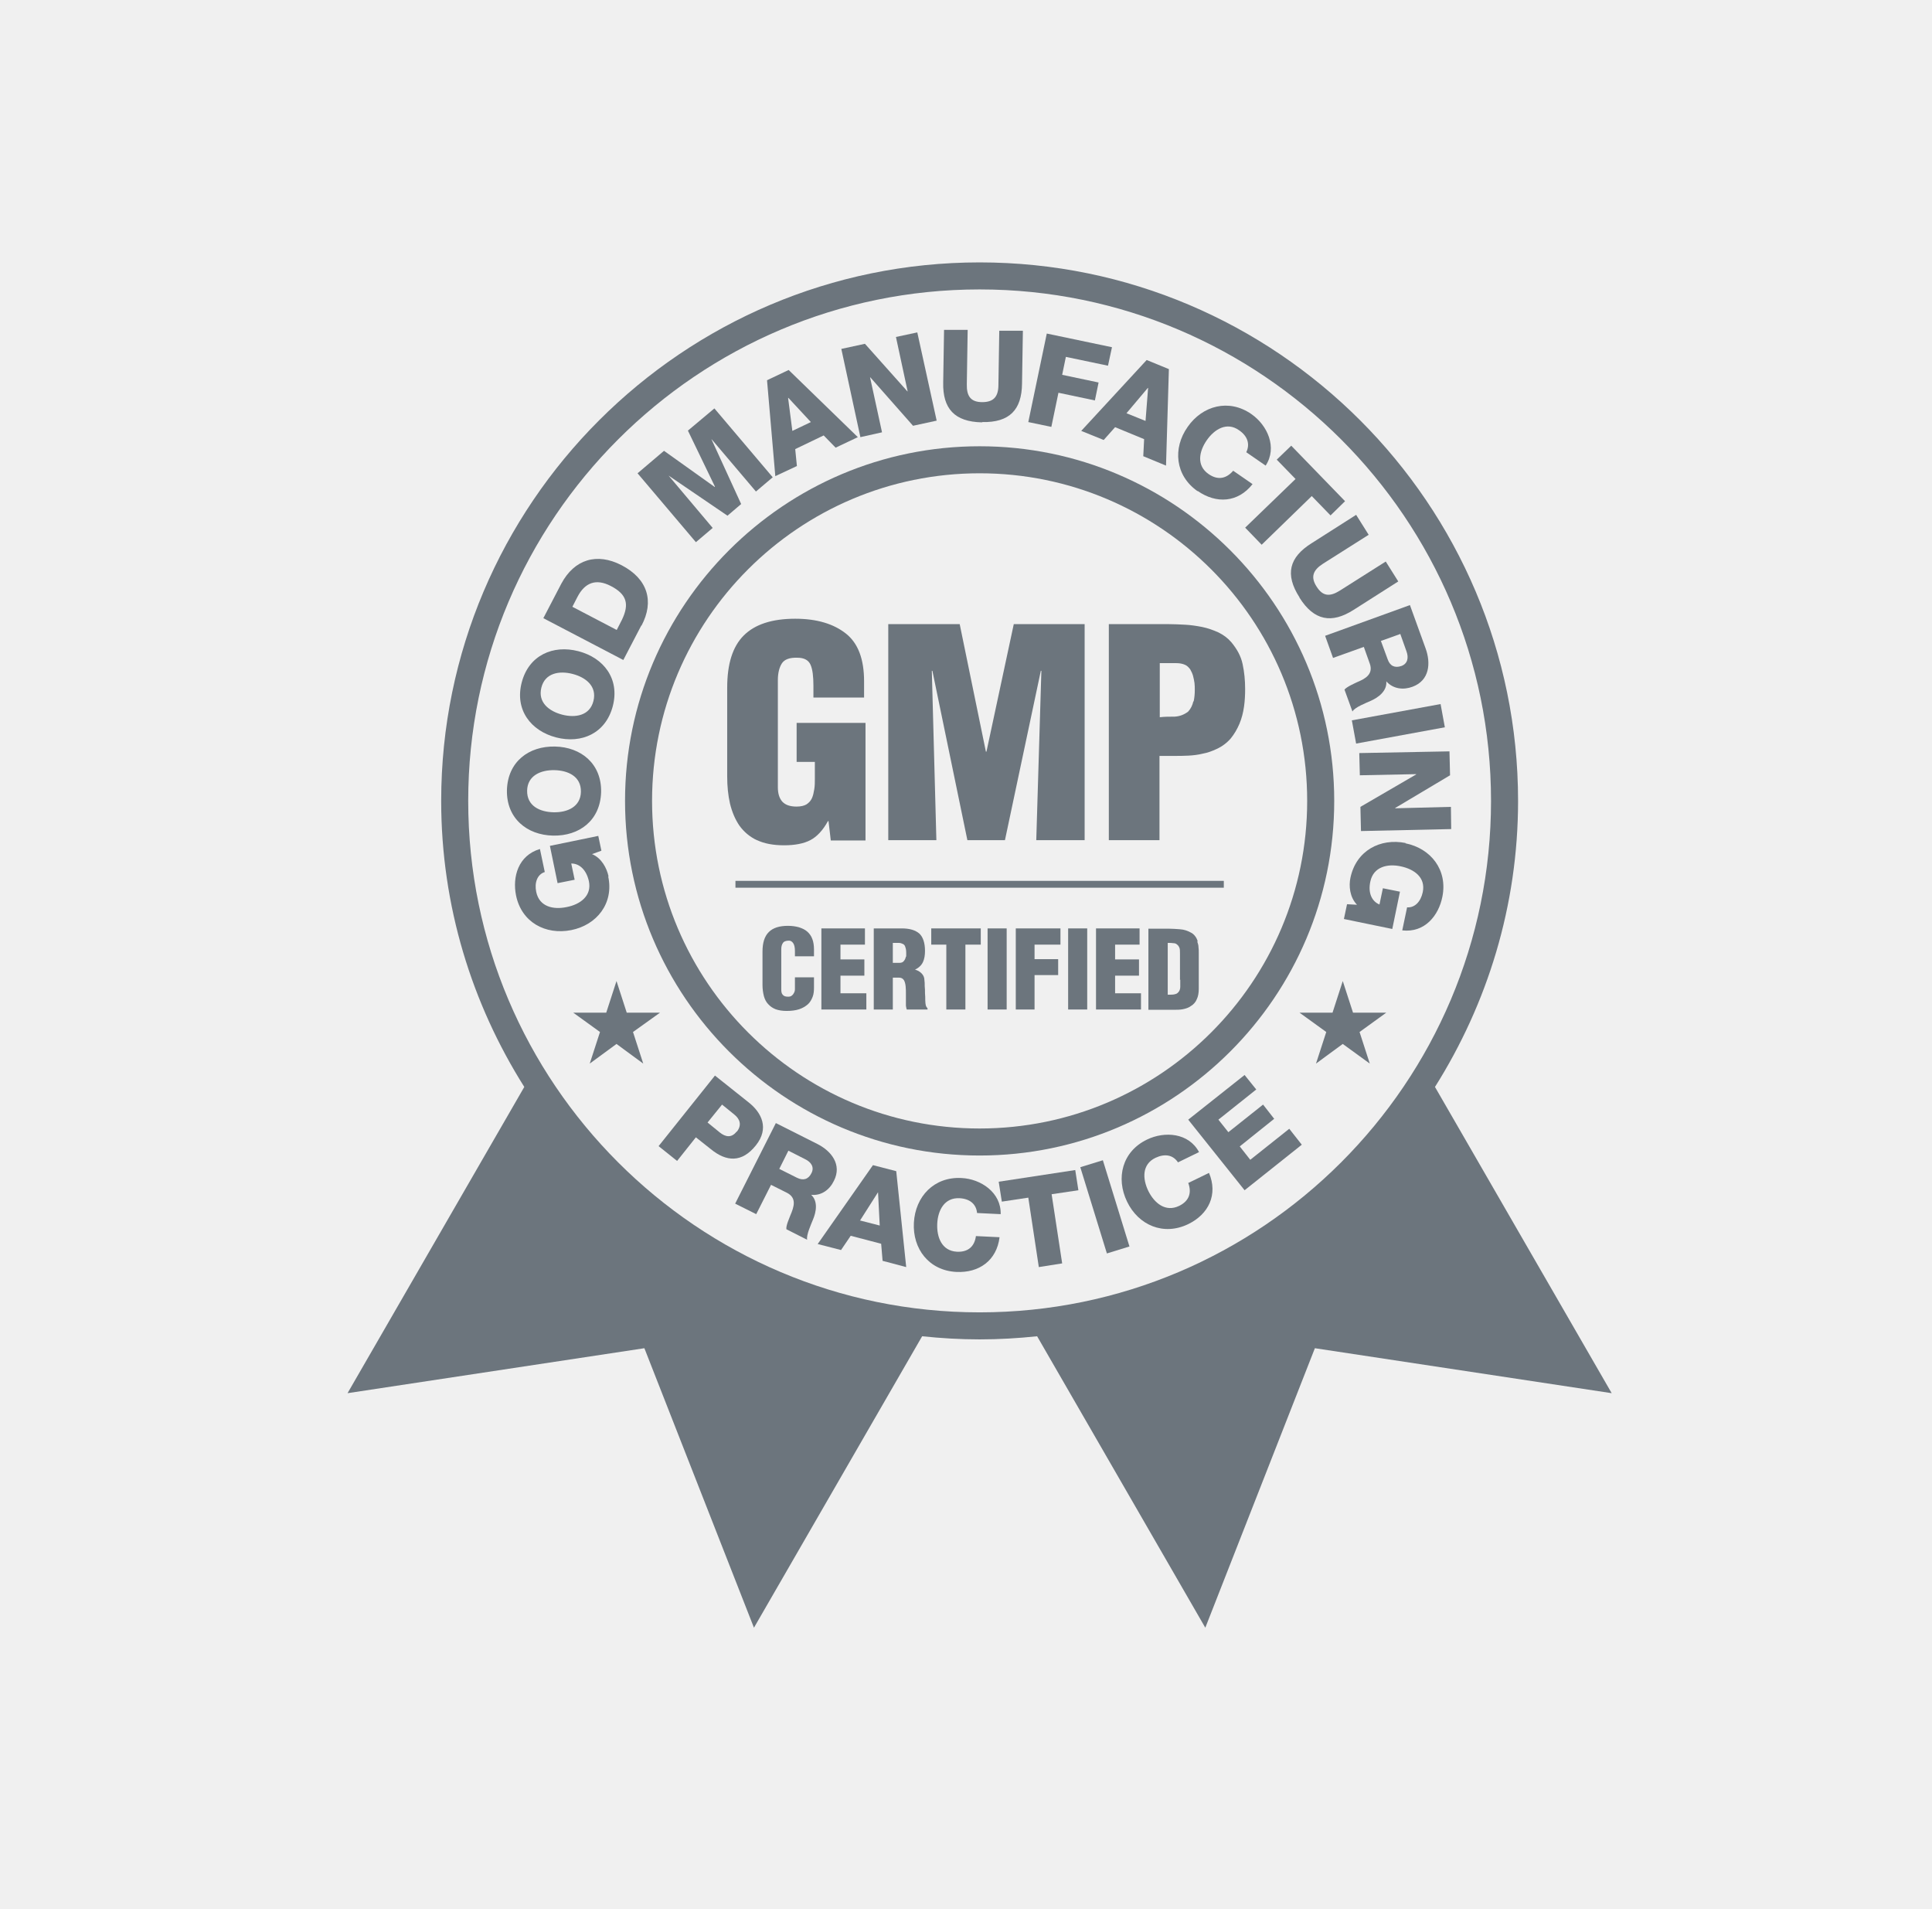
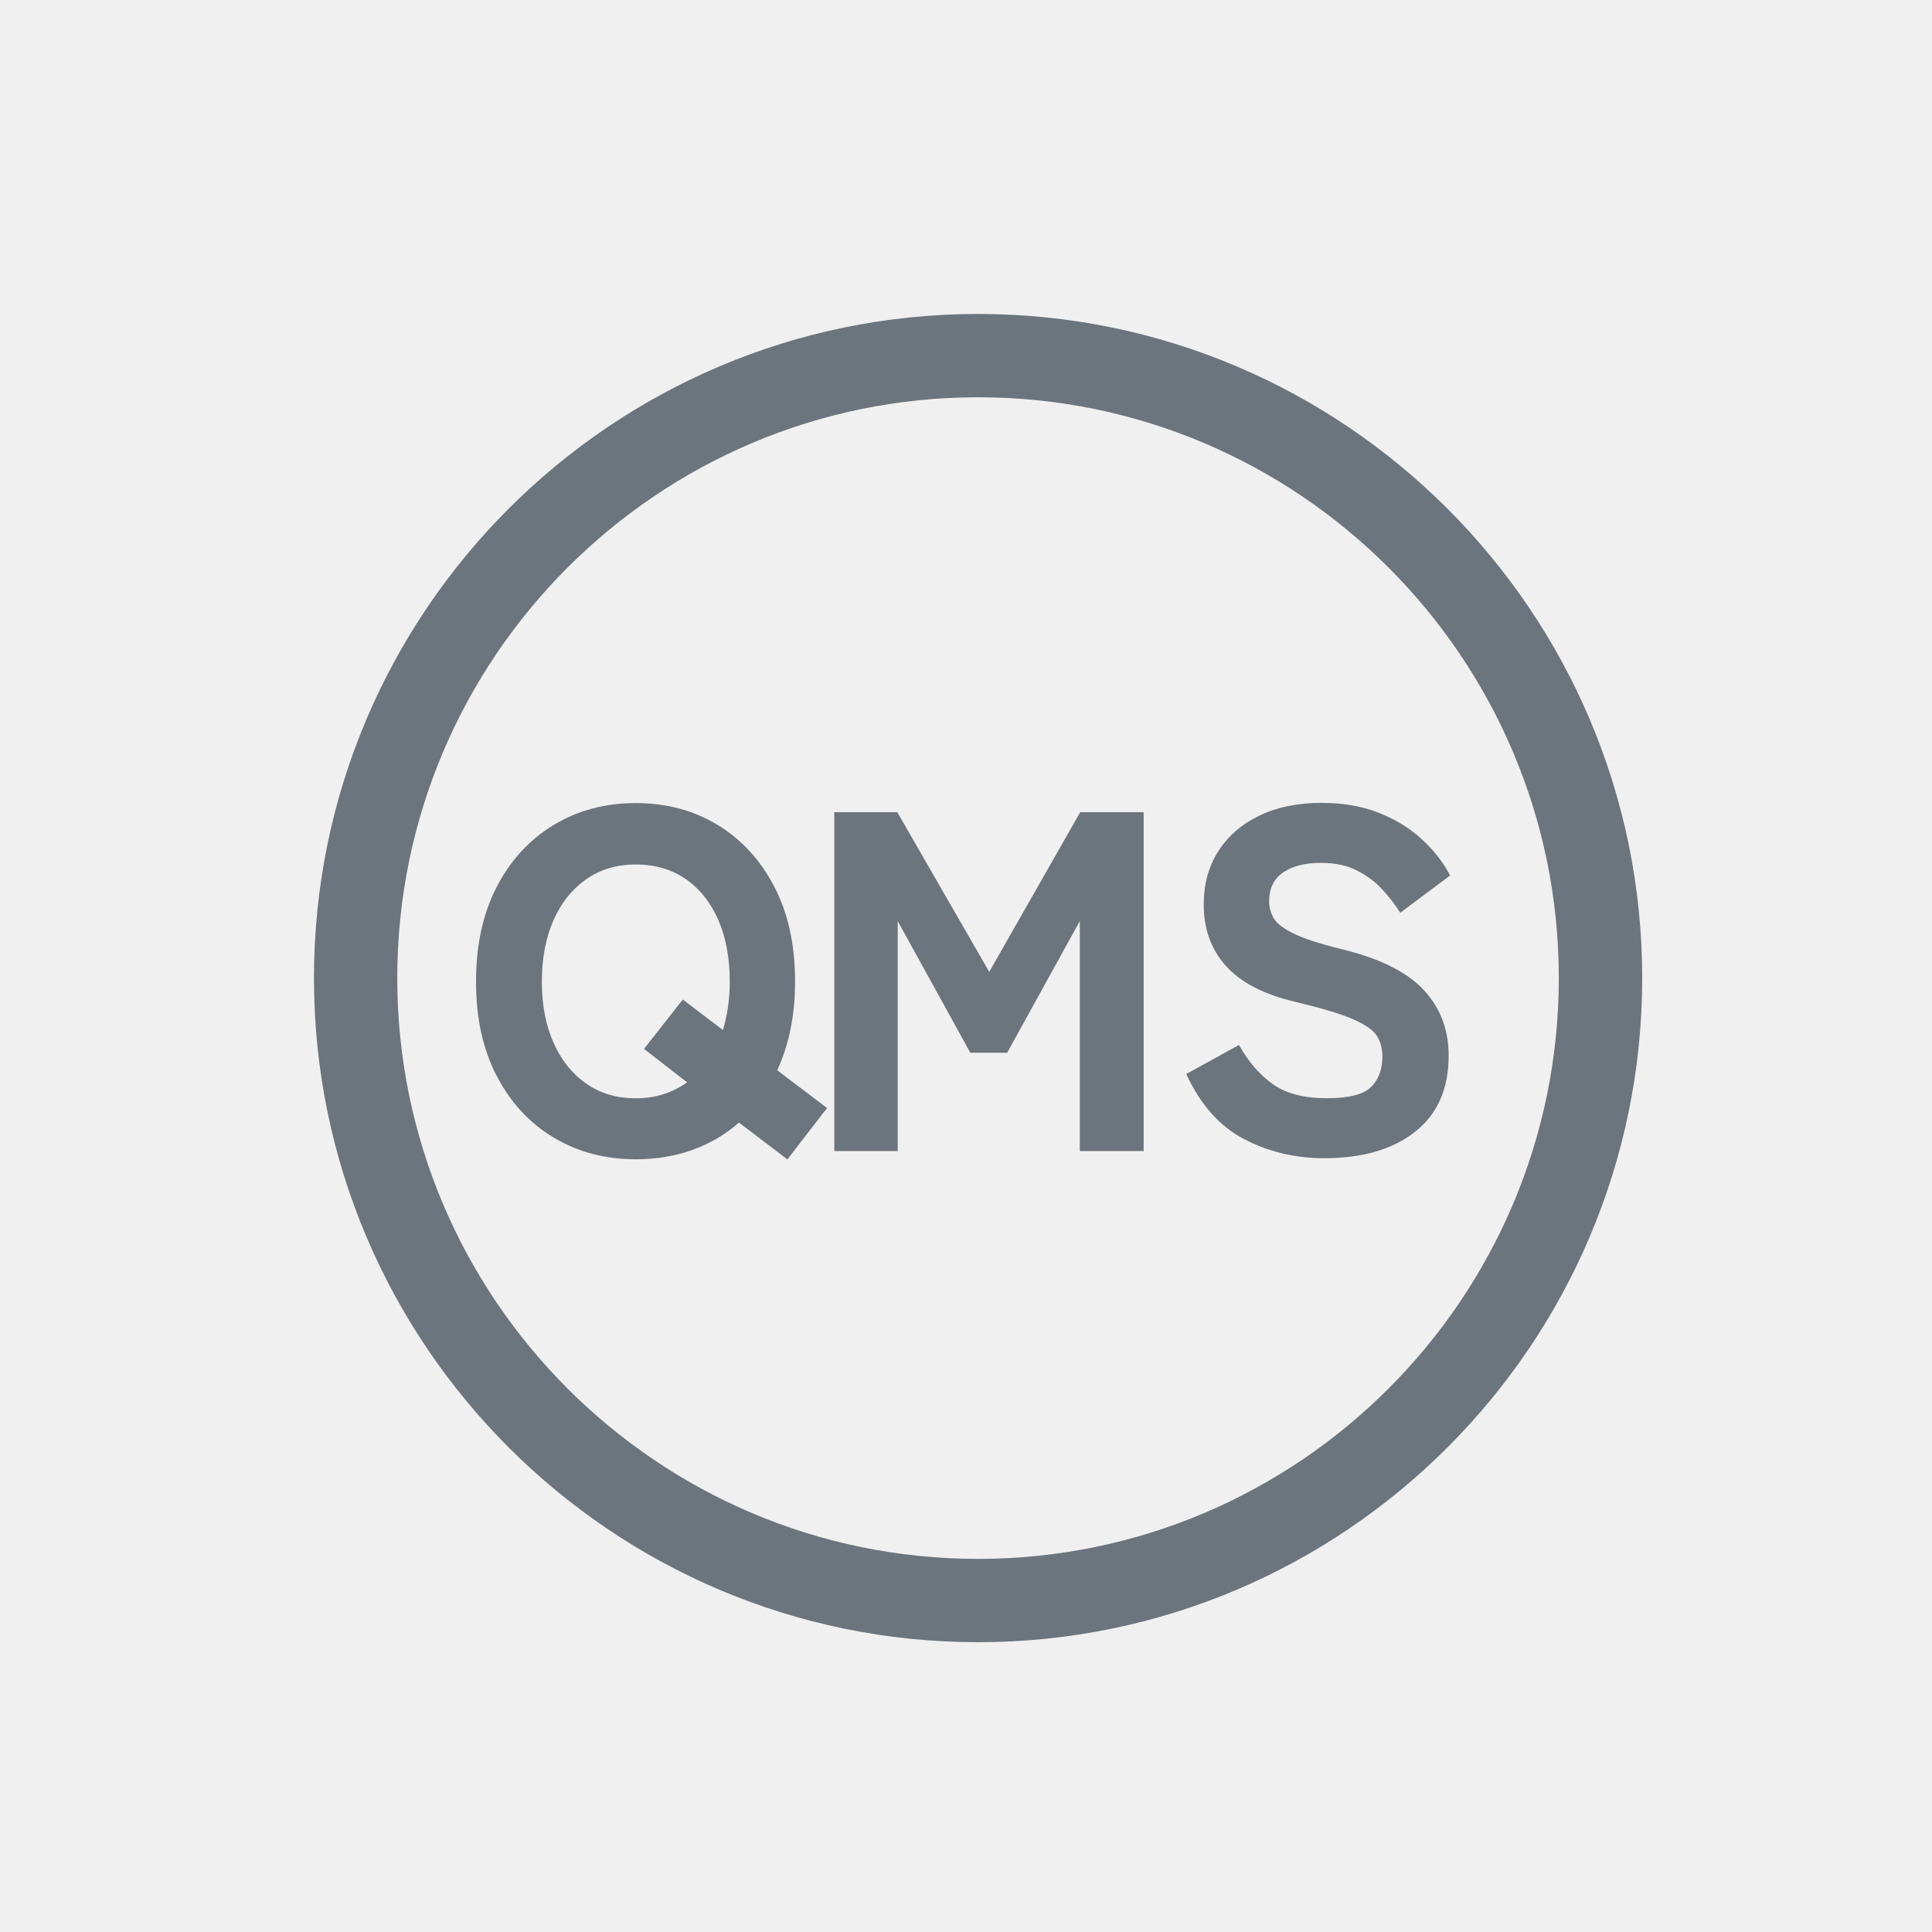
- <svg xmlns="http://www.w3.org/2000/svg" width="81" height="80" viewBox="0 0 81 80" fill="none">
-   <path d="M31.693 48.012C32.254 47.308 31.944 46.651 31.383 46.21L29.975 45.089L27.612 48.047L28.388 48.668L29.175 47.678L29.808 48.179C30.452 48.704 31.108 48.752 31.693 48.012ZM30.882 47.439C30.667 47.713 30.416 47.666 30.178 47.475L29.665 47.057L30.273 46.306L30.786 46.723C31.025 46.914 31.108 47.165 30.894 47.439H30.882Z" fill="#6C757D" />
-   <path d="M34.008 50.088C34.437 50.136 34.783 49.873 34.962 49.503C35.308 48.823 34.855 48.25 34.258 47.952L32.528 47.081L30.822 50.458L31.705 50.899L32.326 49.67L32.994 50.004C33.411 50.219 33.292 50.589 33.137 50.947C33.101 51.054 32.946 51.376 32.97 51.532L33.841 51.973C33.793 51.782 34.02 51.293 34.08 51.138C34.223 50.804 34.306 50.35 33.996 50.076L34.008 50.088ZM33.411 49.372L32.672 49.002L33.053 48.238L33.757 48.596C34.008 48.716 34.151 48.93 34.02 49.181C33.889 49.444 33.674 49.503 33.411 49.372Z" fill="#6C757D" />
-   <path d="M36.597 48.847L34.282 52.152L35.261 52.403L35.666 51.806L36.943 52.14L37.003 52.856L37.993 53.118L37.575 49.097L36.609 48.847H36.597ZM36.06 51.162L36.812 49.98L36.883 51.376L36.048 51.162H36.06Z" fill="#6C757D" />
-   <path d="M40.236 50.231C40.654 50.255 40.928 50.47 40.964 50.851L41.954 50.899C41.978 49.992 41.119 49.42 40.308 49.384C39.162 49.324 38.375 50.159 38.315 51.257C38.256 52.355 38.948 53.262 40.093 53.321C41.047 53.369 41.787 52.844 41.907 51.866L40.916 51.818C40.857 52.259 40.582 52.498 40.117 52.474C39.484 52.438 39.27 51.866 39.294 51.305C39.318 50.744 39.592 50.195 40.236 50.231Z" fill="#6C757D" />
-   <path d="M45.08 49.05L41.871 49.539L42.002 50.374L43.112 50.207L43.553 53.118L44.532 52.963L44.09 50.064L45.212 49.897L45.08 49.05Z" fill="#6C757D" />
-   <path d="M46.238 48.639L45.292 48.931L46.407 52.546L47.353 52.254L46.238 48.639Z" fill="#6C757D" />
-   <path d="M49.817 49.587C49.972 50.004 49.853 50.35 49.435 50.553C48.863 50.828 48.397 50.434 48.147 49.933C47.896 49.42 47.872 48.811 48.445 48.537C48.827 48.358 49.173 48.405 49.388 48.728L50.27 48.298C49.841 47.487 48.827 47.415 48.087 47.773C47.049 48.274 46.775 49.384 47.252 50.374C47.729 51.364 48.779 51.818 49.817 51.317C50.676 50.899 51.07 50.076 50.688 49.169L49.805 49.599L49.817 49.587Z" fill="#6C757D" />
-   <path d="M52.418 48.62L51.977 48.059L53.421 46.902L52.955 46.306L51.5 47.463L51.082 46.938L52.669 45.673L52.18 45.065L49.817 46.938L52.18 49.897L54.578 47.988L54.053 47.32L52.418 48.62Z" fill="#6C757D" />
-   <path d="M31.741 35.221C32.039 35.364 32.421 35.436 32.874 35.436C33.328 35.436 33.698 35.364 33.972 35.221C34.246 35.078 34.497 34.815 34.712 34.422H34.736L34.831 35.233H36.287V30.305H33.399V31.94H34.163V32.656C34.163 32.799 34.163 32.942 34.139 33.085C34.115 33.228 34.091 33.348 34.044 33.455C33.996 33.563 33.924 33.646 33.817 33.718C33.721 33.777 33.578 33.813 33.399 33.813C33.113 33.813 32.922 33.742 32.791 33.598C32.672 33.455 32.612 33.264 32.612 33.002V28.515C32.612 28.217 32.672 27.979 32.779 27.812C32.886 27.645 33.101 27.561 33.435 27.573C33.721 27.573 33.901 27.68 33.984 27.871C34.068 28.062 34.103 28.36 34.103 28.742V29.243H36.227V28.563C36.227 27.633 35.977 26.964 35.464 26.559C34.95 26.153 34.246 25.938 33.34 25.938C32.361 25.938 31.645 26.177 31.18 26.642C30.715 27.108 30.488 27.835 30.488 28.826V32.548C30.488 32.954 30.524 33.336 30.607 33.694C30.691 34.04 30.822 34.35 31.001 34.613C31.192 34.875 31.431 35.078 31.729 35.221H31.741Z" fill="#6C757D" />
-   <path d="M39.067 28.122H39.091L40.558 35.221H42.133L43.637 28.122H43.66L43.446 35.221H45.474V26.165H42.503L41.358 31.51H41.334L40.236 26.165H37.241V35.221H39.258L39.067 28.122Z" fill="#6C757D" />
-   <path d="M49.686 26.189C49.447 26.177 49.221 26.165 49.018 26.165H46.488V35.221H48.612V31.689C48.815 31.689 49.018 31.689 49.221 31.689C49.423 31.689 49.626 31.689 49.829 31.677C50.032 31.666 50.235 31.642 50.426 31.594C50.629 31.558 50.819 31.486 50.998 31.403C51.237 31.296 51.44 31.14 51.595 30.962C51.75 30.771 51.869 30.568 51.965 30.341C52.06 30.114 52.12 29.876 52.156 29.625C52.192 29.375 52.203 29.124 52.203 28.885C52.203 28.515 52.168 28.169 52.096 27.835C52.025 27.501 51.858 27.203 51.619 26.917C51.476 26.75 51.297 26.618 51.082 26.511C50.867 26.416 50.641 26.332 50.402 26.284C50.163 26.237 49.925 26.201 49.686 26.189ZM50.032 29.398C49.996 29.566 49.925 29.709 49.817 29.828C49.65 29.959 49.459 30.031 49.245 30.043C49.03 30.043 48.827 30.043 48.624 30.067V27.8H48.851C49.018 27.8 49.173 27.8 49.316 27.8C49.459 27.8 49.579 27.823 49.686 27.871C49.77 27.907 49.841 27.979 49.901 28.062C49.948 28.146 49.996 28.241 50.02 28.337C50.044 28.432 50.068 28.539 50.08 28.635C50.092 28.73 50.092 28.838 50.092 28.921C50.092 29.076 50.08 29.243 50.044 29.41L50.032 29.398Z" fill="#6C757D" />
-   <path d="M33.328 41.294C33.328 41.294 33.328 41.402 33.328 41.461C33.328 41.521 33.316 41.569 33.292 41.616C33.268 41.664 33.244 41.7 33.197 41.736C33.161 41.772 33.101 41.783 33.041 41.783C32.934 41.783 32.862 41.76 32.815 41.7C32.767 41.652 32.755 41.569 32.755 41.473V39.791C32.755 39.684 32.779 39.588 32.827 39.528C32.862 39.469 32.946 39.433 33.077 39.433C33.149 39.433 33.208 39.469 33.256 39.54C33.304 39.612 33.328 39.719 33.328 39.874V40.089H34.127V39.803C34.127 39.636 34.103 39.481 34.056 39.361C34.008 39.23 33.936 39.135 33.841 39.051C33.745 38.968 33.638 38.92 33.495 38.872C33.364 38.836 33.208 38.812 33.041 38.812C32.672 38.812 32.409 38.896 32.23 39.075C32.051 39.254 31.968 39.528 31.968 39.898V41.294C31.968 41.461 31.991 41.616 32.027 41.76C32.063 41.891 32.123 42.01 32.206 42.094C32.29 42.189 32.397 42.261 32.516 42.308C32.648 42.356 32.803 42.38 32.982 42.38C33.184 42.38 33.364 42.356 33.507 42.308C33.65 42.261 33.769 42.189 33.865 42.106C33.96 42.022 34.02 41.915 34.068 41.795C34.115 41.676 34.127 41.545 34.127 41.39V40.972H33.328V41.282V41.294Z" fill="#6C757D" />
-   <path d="M35.237 40.901H36.239V40.22H35.237V39.6H36.263V38.92H34.437V42.32H36.322V41.64H35.237V40.901Z" fill="#6C757D" />
-   <path d="M38.792 41.938C38.792 41.843 38.792 41.748 38.781 41.64C38.781 41.533 38.781 41.437 38.769 41.342C38.769 41.246 38.769 41.163 38.757 41.091C38.757 40.972 38.709 40.877 38.637 40.805C38.566 40.733 38.47 40.674 38.363 40.65C38.53 40.566 38.637 40.459 38.697 40.328C38.757 40.197 38.781 40.041 38.781 39.862C38.781 39.528 38.697 39.278 38.542 39.135C38.375 38.992 38.136 38.92 37.802 38.92H36.633V42.32H37.432V40.984H37.695C37.79 40.984 37.85 41.02 37.898 41.091C37.933 41.151 37.957 41.235 37.969 41.342C37.981 41.449 37.981 41.569 37.981 41.7C37.981 41.831 37.981 41.974 37.981 42.13C37.981 42.165 37.981 42.189 37.993 42.225C37.993 42.261 38.005 42.285 38.017 42.32H38.888V42.273C38.888 42.273 38.828 42.201 38.816 42.153C38.804 42.094 38.792 42.022 38.792 41.927V41.938ZM37.981 40.101C37.981 40.101 37.957 40.197 37.933 40.232C37.91 40.268 37.886 40.304 37.85 40.328C37.814 40.352 37.766 40.364 37.707 40.364H37.432V39.528C37.528 39.528 37.611 39.528 37.683 39.528C37.754 39.528 37.814 39.552 37.862 39.576C37.91 39.6 37.945 39.648 37.957 39.707C37.981 39.767 37.993 39.839 37.993 39.946C37.993 39.994 37.993 40.053 37.993 40.101H37.981Z" fill="#6C757D" />
-   <path d="M39.043 39.6H39.675V42.32H40.475V39.6H41.119V38.92H39.043V39.6Z" fill="#6C757D" />
-   <path d="M42.205 38.92H41.405V42.32H42.205V38.92Z" fill="#6C757D" />
-   <path d="M42.587 42.32H43.374V40.877H44.364V40.209H43.374V39.6H44.46V38.92H42.587V42.32Z" fill="#6C757D" />
-   <path d="M45.582 38.92H44.782V42.32H45.582V38.92Z" fill="#6C757D" />
-   <path d="M46.751 40.901H47.753V40.22H46.751V39.6H47.777V38.92H45.951V42.32H47.837V41.64H46.751V40.901Z" fill="#6C757D" />
-   <path d="M50.211 39.445C50.187 39.373 50.151 39.302 50.104 39.242C50.056 39.182 49.996 39.123 49.913 39.087C49.782 39.015 49.638 38.968 49.471 38.956C49.304 38.944 49.161 38.932 49.006 38.932H48.147V42.332H49.221C49.34 42.332 49.471 42.332 49.591 42.308C49.71 42.285 49.829 42.249 49.925 42.177C50.044 42.106 50.128 42.01 50.175 41.891C50.235 41.772 50.259 41.616 50.259 41.449V39.946C50.259 39.862 50.259 39.779 50.247 39.707C50.247 39.624 50.223 39.552 50.199 39.481L50.211 39.445ZM49.483 41.068C49.483 41.187 49.483 41.282 49.483 41.366C49.483 41.449 49.459 41.521 49.424 41.569C49.388 41.616 49.34 41.664 49.269 41.676C49.197 41.7 49.09 41.7 48.958 41.7V39.528C49.054 39.528 49.137 39.528 49.197 39.54C49.269 39.54 49.316 39.564 49.352 39.6C49.388 39.624 49.424 39.672 49.447 39.731C49.471 39.791 49.471 39.862 49.471 39.97V41.08L49.483 41.068Z" fill="#6C757D" />
-   <path d="M25.513 36.736C25.441 36.402 25.226 35.973 24.821 35.806L25.214 35.663L25.083 35.042L23.055 35.46L23.377 37.023L24.093 36.88L23.95 36.199C24.296 36.199 24.582 36.462 24.689 36.939C24.821 37.56 24.319 37.918 23.759 38.025C23.198 38.144 22.613 38.013 22.482 37.393C22.398 36.999 22.53 36.653 22.84 36.557L22.637 35.591C21.718 35.865 21.48 36.772 21.635 37.536C21.861 38.657 22.864 39.206 23.95 38.991C25.023 38.777 25.739 37.87 25.501 36.748L25.513 36.736Z" fill="#6C757D" />
-   <path d="M23.186 35.03C24.284 35.054 25.167 34.398 25.202 33.205C25.226 32.023 24.367 31.319 23.27 31.296C22.172 31.272 21.289 31.928 21.253 33.121C21.229 34.302 22.088 35.006 23.186 35.03ZM23.246 32.286C23.818 32.298 24.367 32.548 24.355 33.193C24.343 33.825 23.783 34.064 23.21 34.052C22.637 34.04 22.088 33.789 22.1 33.145C22.112 32.513 22.673 32.274 23.246 32.286Z" fill="#6C757D" />
-   <path d="M23.317 30.914C24.379 31.188 25.393 30.747 25.692 29.601C25.99 28.456 25.31 27.573 24.248 27.299C23.186 27.024 22.172 27.465 21.873 28.611C21.575 29.756 22.255 30.639 23.317 30.914ZM22.697 28.826C22.852 28.205 23.46 28.11 24.009 28.253C24.558 28.396 25.035 28.766 24.88 29.387C24.725 30.007 24.117 30.102 23.568 29.959C23.019 29.816 22.542 29.446 22.697 28.826Z" fill="#6C757D" />
-   <path d="M26.897 26.225C27.434 25.21 27.159 24.268 26.061 23.695C25.023 23.158 24.081 23.445 23.532 24.471L22.78 25.915L26.133 27.668L26.885 26.225H26.897ZM25.847 26.404L23.997 25.437L24.212 25.02C24.522 24.423 24.988 24.244 25.608 24.566C26.276 24.912 26.395 25.318 26.073 25.986L25.859 26.404H25.847Z" fill="#6C757D" />
-   <path d="M29.88 22.132L28.03 19.937L30.5 21.619L31.073 21.13L29.832 18.421V18.41L31.693 20.605L32.397 20.008L29.951 17.121L28.841 18.052L29.975 20.402L29.963 20.414L27.839 18.899L26.73 19.841L29.176 22.729L29.88 22.132Z" fill="#6C757D" />
-   <path d="M33.411 19.543L33.34 18.827L34.533 18.254L35.034 18.767L35.965 18.326L33.065 15.51L32.158 15.94L32.505 19.961L33.423 19.531L33.411 19.543ZM33.053 16.679L33.996 17.694L33.22 18.064L33.041 16.679H33.053Z" fill="#6C757D" />
-   <path d="M36.979 18.123L36.478 15.82H36.49L38.279 17.849L39.27 17.634L38.458 13.935L37.563 14.126L38.053 16.405H38.041L36.263 14.412L35.273 14.627L36.072 18.326L36.979 18.123Z" fill="#6C757D" />
-   <path d="M41.179 17.694C42.324 17.718 42.837 17.181 42.849 16.083L42.885 13.864H41.895L41.859 16.131C41.859 16.62 41.668 16.858 41.179 16.858C40.69 16.858 40.523 16.596 40.534 16.107L40.57 13.828H39.58L39.544 16.035C39.52 17.133 40.021 17.682 41.167 17.706L41.179 17.694Z" fill="#6C757D" />
-   <path d="M44.376 16.465L45.904 16.787L46.059 16.035L44.532 15.713L44.687 14.961L46.453 15.331L46.62 14.556L43.887 13.983L43.112 17.694L44.078 17.896L44.376 16.465Z" fill="#6C757D" />
-   <path d="M46.273 18.445L46.751 17.908L47.968 18.41L47.932 19.125L48.886 19.519L49.006 15.474L48.075 15.092L45.331 18.064L46.273 18.445ZM48.135 16.262L48.027 17.646L47.228 17.324L48.123 16.262H48.135Z" fill="#6C757D" />
-   <path d="M50.211 20.581C50.998 21.13 51.905 21.07 52.514 20.295L51.702 19.734C51.416 20.068 51.058 20.14 50.676 19.877C50.151 19.519 50.271 18.923 50.593 18.457C50.915 17.992 51.44 17.67 51.953 18.04C52.299 18.278 52.418 18.612 52.251 18.958L53.063 19.519C53.564 18.756 53.134 17.825 52.466 17.36C51.523 16.703 50.414 17.002 49.793 17.896C49.161 18.791 49.268 19.937 50.211 20.593V20.581Z" fill="#6C757D" />
-   <path d="M52.204 22.12L52.896 22.836L54.996 20.796L55.783 21.607L56.392 21.011L54.136 18.684L53.528 19.269L54.316 20.08L52.204 22.12Z" fill="#6C757D" />
-   <path d="M54.482 25.055C55.091 26.022 55.831 26.153 56.749 25.568L58.623 24.375L58.098 23.54L56.177 24.757C55.759 25.02 55.461 25.008 55.198 24.59C54.936 24.184 55.055 23.898 55.461 23.636L57.382 22.419L56.857 21.583L54.984 22.776C54.053 23.361 53.862 24.077 54.482 25.043V25.055Z" fill="#6C757D" />
-   <path d="M55.879 27.585L57.179 27.119L57.43 27.823C57.585 28.265 57.239 28.456 56.893 28.599C56.797 28.647 56.463 28.79 56.368 28.909L56.702 29.828C56.797 29.649 57.298 29.458 57.453 29.387C57.788 29.243 58.157 28.969 58.122 28.563C58.408 28.885 58.837 28.933 59.219 28.79C59.935 28.527 59.995 27.8 59.768 27.179L59.112 25.366L55.556 26.654L55.89 27.585H55.879ZM58.706 26.571L58.969 27.31C59.064 27.573 59.017 27.823 58.754 27.919C58.48 28.014 58.277 27.919 58.181 27.645L57.895 26.869L58.694 26.583L58.706 26.571Z" fill="#6C757D" />
-   <path d="M60.397 29.515L56.677 30.198L56.856 31.172L60.576 30.489L60.397 29.515Z" fill="#6C757D" />
-   <path d="M57.012 32.501L59.374 32.453V32.465L57.036 33.825L57.06 34.839L60.842 34.756L60.83 33.825L58.492 33.885V33.873L60.794 32.501L60.77 31.498L56.988 31.57L57.012 32.501Z" fill="#6C757D" />
-   <path d="M58.933 35.34C57.859 35.126 56.857 35.663 56.618 36.796C56.547 37.13 56.582 37.607 56.893 37.929L56.475 37.906L56.344 38.526L58.372 38.944L58.694 37.381L57.978 37.237L57.835 37.918C57.513 37.786 57.346 37.428 57.453 36.951C57.585 36.331 58.181 36.199 58.73 36.319C59.291 36.438 59.78 36.784 59.649 37.404C59.565 37.798 59.315 38.061 58.993 38.037L58.79 39.003C59.744 39.111 60.317 38.371 60.472 37.595C60.699 36.474 59.995 35.567 58.921 35.352L58.933 35.34Z" fill="#6C757D" />
-   <path d="M27.672 42.452H26.276L25.847 41.127L25.417 42.452H24.033L25.155 43.263L24.725 44.587L25.847 43.764L26.968 44.587L26.539 43.263L27.672 42.452Z" fill="#6C757D" />
-   <path d="M56.296 43.764L57.429 44.587L57 43.263L58.121 42.452H56.726L56.296 41.127L55.867 42.452H54.482L55.604 43.263L55.174 44.587L56.296 43.764Z" fill="#6C757D" />
-   <path d="M51.309 36.927H30.834V37.214H51.309V36.927Z" fill="#6C757D" />
-   <path d="M60.162 45.566C62.357 42.082 63.646 37.977 63.646 33.575C63.646 21.13 53.516 11 41.071 11C28.627 11 18.497 21.13 18.497 33.575C18.497 37.977 19.785 42.082 21.981 45.566L14.571 58.404L27.016 56.519L31.61 68.236L38.661 56.018C39.449 56.101 40.26 56.149 41.071 56.149C41.883 56.149 42.694 56.101 43.482 56.018L50.533 68.236L55.127 56.519L67.571 58.404L60.162 45.566ZM19.63 33.575C19.63 21.75 29.247 12.133 41.071 12.133C52.896 12.133 62.512 21.75 62.512 33.575C62.512 45.399 52.896 55.016 41.071 55.016C29.247 55.016 19.63 45.399 19.63 33.575Z" fill="#6C757D" />
-   <path d="M41.071 18.708C32.874 18.708 26.205 25.378 26.205 33.575C26.205 41.772 32.874 48.441 41.071 48.441C49.268 48.441 55.938 41.772 55.938 33.575C55.938 25.378 49.268 18.708 41.071 18.708ZM41.071 47.308C33.495 47.308 27.338 41.151 27.338 33.575C27.338 25.998 33.495 19.841 41.071 19.841C48.648 19.841 54.804 25.998 54.804 33.575C54.804 41.151 48.648 47.308 41.071 47.308Z" fill="#6C757D" />
+ <svg xmlns="http://www.w3.org/2000/svg" width="80" height="80" viewBox="0 0 80 80" fill="none">
+   <g clip-path="url(#clip0_827_6078)">
+     <path d="M20.566 44.546C21.135 45.649 21.919 46.502 22.922 47.102C23.924 47.704 25.059 48.004 26.33 48.004C27.172 48.004 27.953 47.873 28.674 47.615C29.398 47.354 30.038 46.978 30.598 46.483L32.604 48.007L34.246 45.881L32.183 44.317C32.675 43.249 32.922 42.025 32.922 40.649C32.922 39.138 32.641 37.833 32.069 36.73C31.501 35.627 30.719 34.772 29.725 34.164C28.727 33.556 27.596 33.254 26.327 33.254C25.059 33.254 23.922 33.556 22.919 34.164C21.916 34.775 21.132 35.627 20.564 36.73C19.995 37.833 19.711 39.138 19.711 40.649C19.711 42.159 19.995 43.446 20.564 44.549L20.566 44.546ZM22.922 38.101C23.24 37.38 23.693 36.814 24.274 36.406C24.856 36.001 25.54 35.796 26.33 35.796C27.119 35.796 27.822 36.001 28.404 36.406C28.985 36.814 29.433 37.38 29.746 38.101C30.059 38.822 30.217 39.672 30.217 40.646C30.217 41.354 30.122 42.023 29.935 42.651L28.272 41.388L26.666 43.433L28.451 44.817C27.835 45.257 27.127 45.478 26.327 45.478C25.527 45.478 24.853 45.275 24.272 44.867C23.69 44.462 23.237 43.896 22.919 43.175C22.598 42.452 22.437 41.612 22.437 40.649C22.437 39.685 22.598 38.825 22.919 38.104L22.922 38.101Z" fill="#6C757D" />
+     <path d="M37.172 38.141L40.18 43.593H41.704L44.712 38.141V47.662H47.357V33.63H44.73L40.962 40.243L37.154 33.63H34.546V47.662H37.172V38.141Z" fill="#6C757D" />
+     <path d="M54.934 45.475C53.997 45.475 53.257 45.283 52.707 44.894C52.16 44.507 51.694 43.967 51.304 43.27L49.12 44.472C49.707 45.744 50.504 46.641 51.515 47.167C52.523 47.696 53.631 47.959 54.834 47.959C56.413 47.959 57.665 47.596 58.592 46.867C59.521 46.138 59.986 45.086 59.986 43.709C59.986 42.628 59.634 41.714 58.934 40.972C58.234 40.23 57.099 39.675 55.536 39.298C54.615 39.07 53.944 38.851 53.523 38.635C53.102 38.422 52.833 38.204 52.72 37.985C52.607 37.764 52.552 37.548 52.552 37.333C52.552 36.785 52.749 36.38 53.141 36.119C53.536 35.859 54.047 35.73 54.676 35.73C55.305 35.73 55.786 35.838 56.199 36.051C56.613 36.264 56.965 36.527 57.249 36.843C57.536 37.156 57.781 37.475 57.981 37.796L60.047 36.251C59.765 35.717 59.384 35.222 58.894 34.769C58.405 34.314 57.815 33.946 57.12 33.667C56.423 33.385 55.623 33.246 54.715 33.246C53.726 33.246 52.868 33.425 52.139 33.777C51.41 34.13 50.846 34.622 50.444 35.251C50.044 35.877 49.844 36.614 49.844 37.456C49.844 38.472 50.152 39.32 50.765 40.001C51.381 40.683 52.336 41.178 53.631 41.483C54.699 41.738 55.494 41.975 56.007 42.196C56.52 42.417 56.855 42.649 57.01 42.888C57.163 43.128 57.242 43.417 57.242 43.751C57.242 44.272 57.089 44.691 56.781 45.004C56.473 45.317 55.86 45.475 54.936 45.475H54.934Z" fill="#6C757D" />
+     <path d="M40.499 13C25.335 13 13 25.335 13 40.499C13 55.663 25.335 68 40.499 68C55.663 68 68 55.663 68 40.499C68 25.335 55.663 13 40.499 13ZM40.499 16.45C53.76 16.45 64.547 27.238 64.547 40.499C64.547 53.76 53.76 64.55 40.499 64.55C27.238 64.55 16.45 53.76 16.45 40.499C16.45 27.238 27.238 16.45 40.499 16.45Z" fill="#6C757D" />
+   </g>
+   <defs>
+     <clipPath id="clip0_827_6078">
+       <rect width="55" height="55" fill="white" transform="translate(13 13)" />
+     </clipPath>
+   </defs>
</svg>
